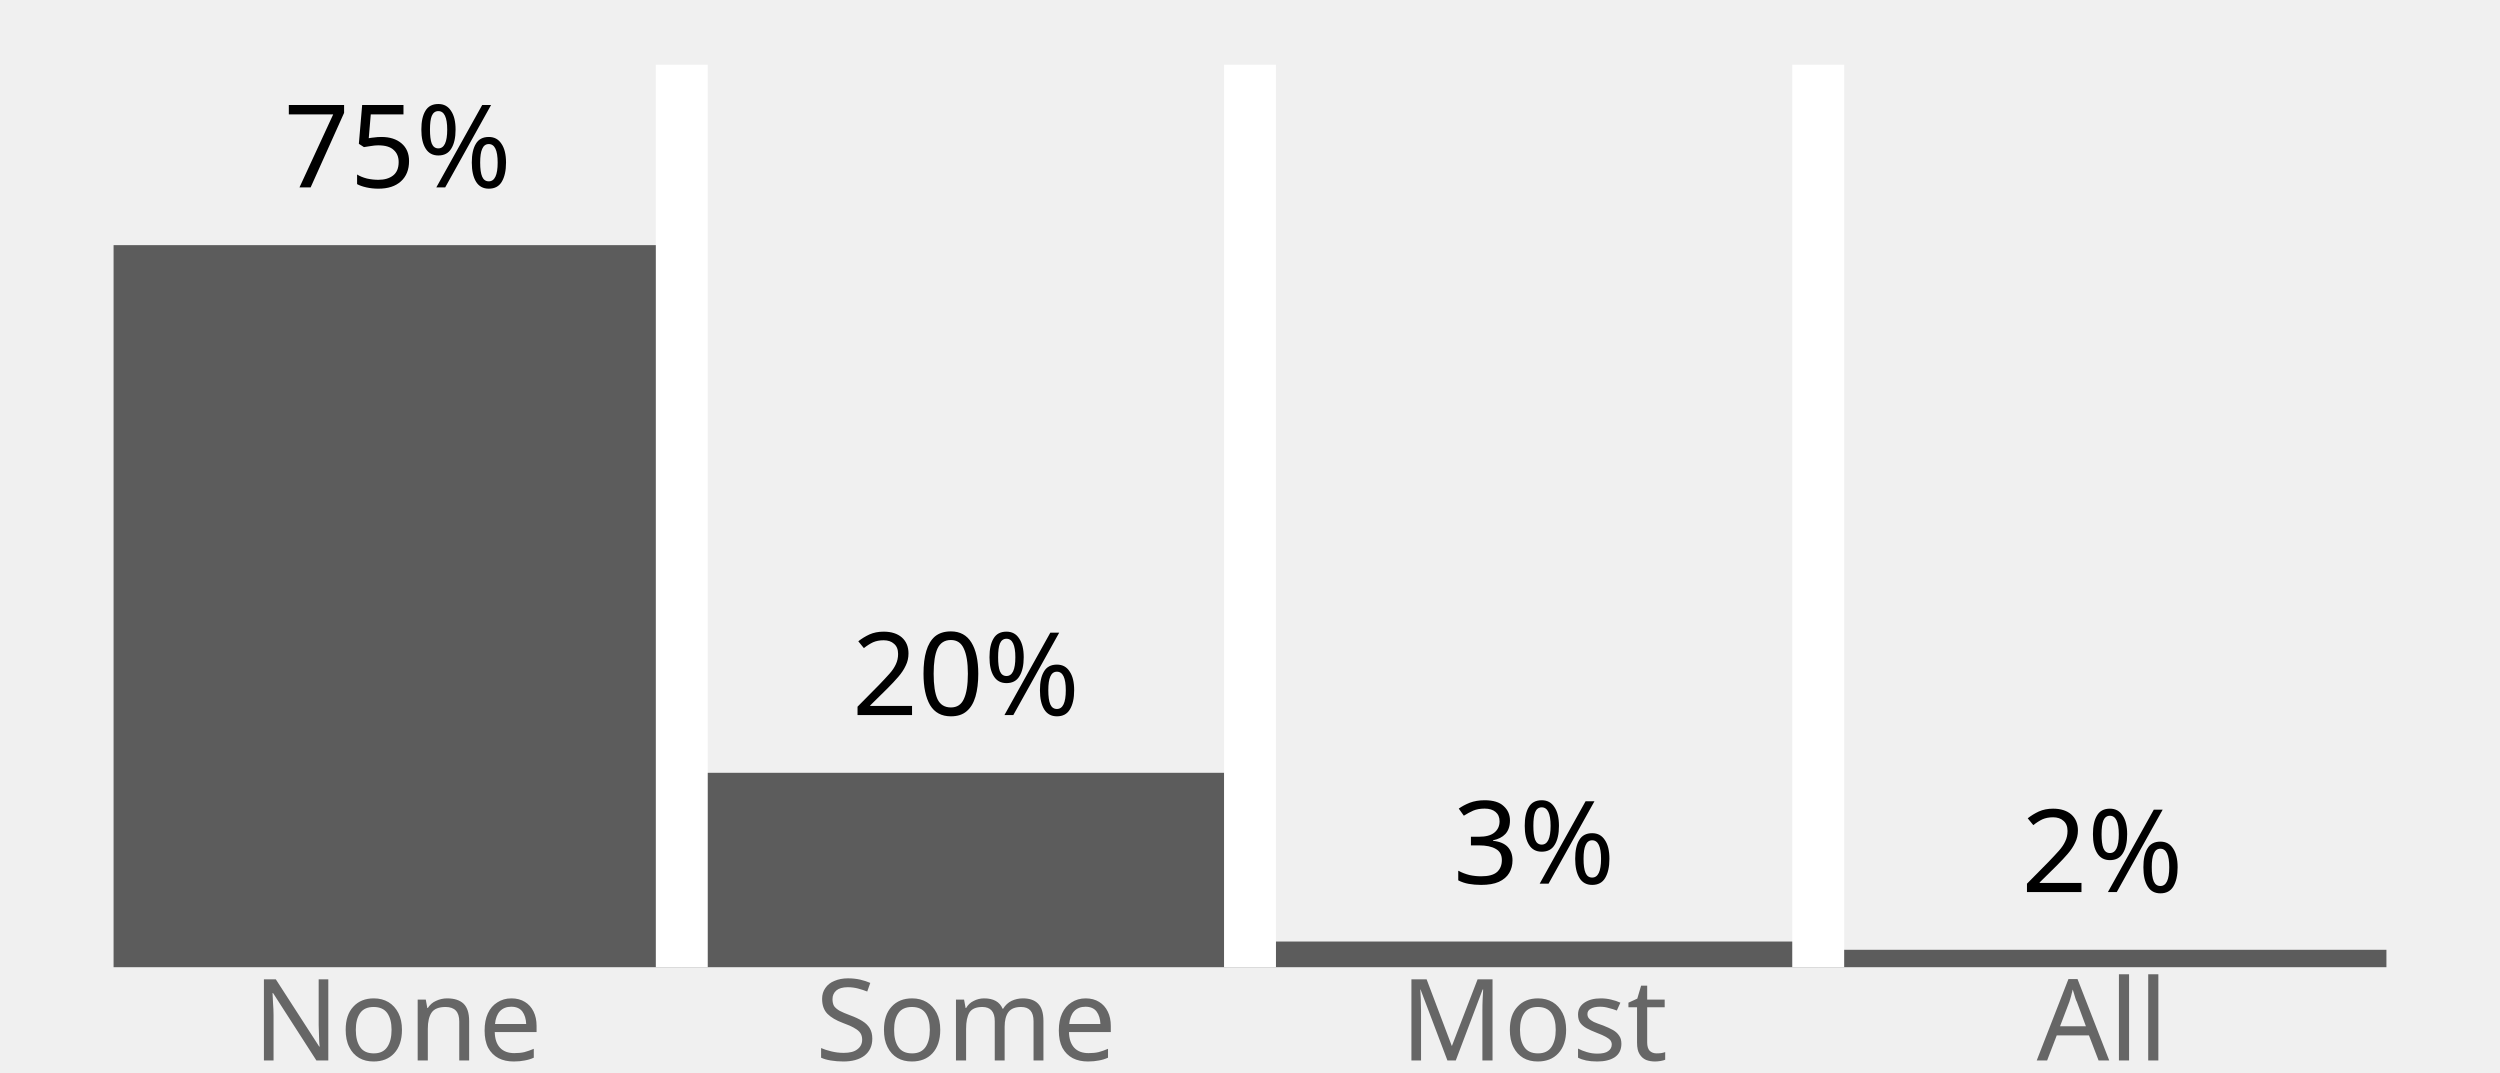
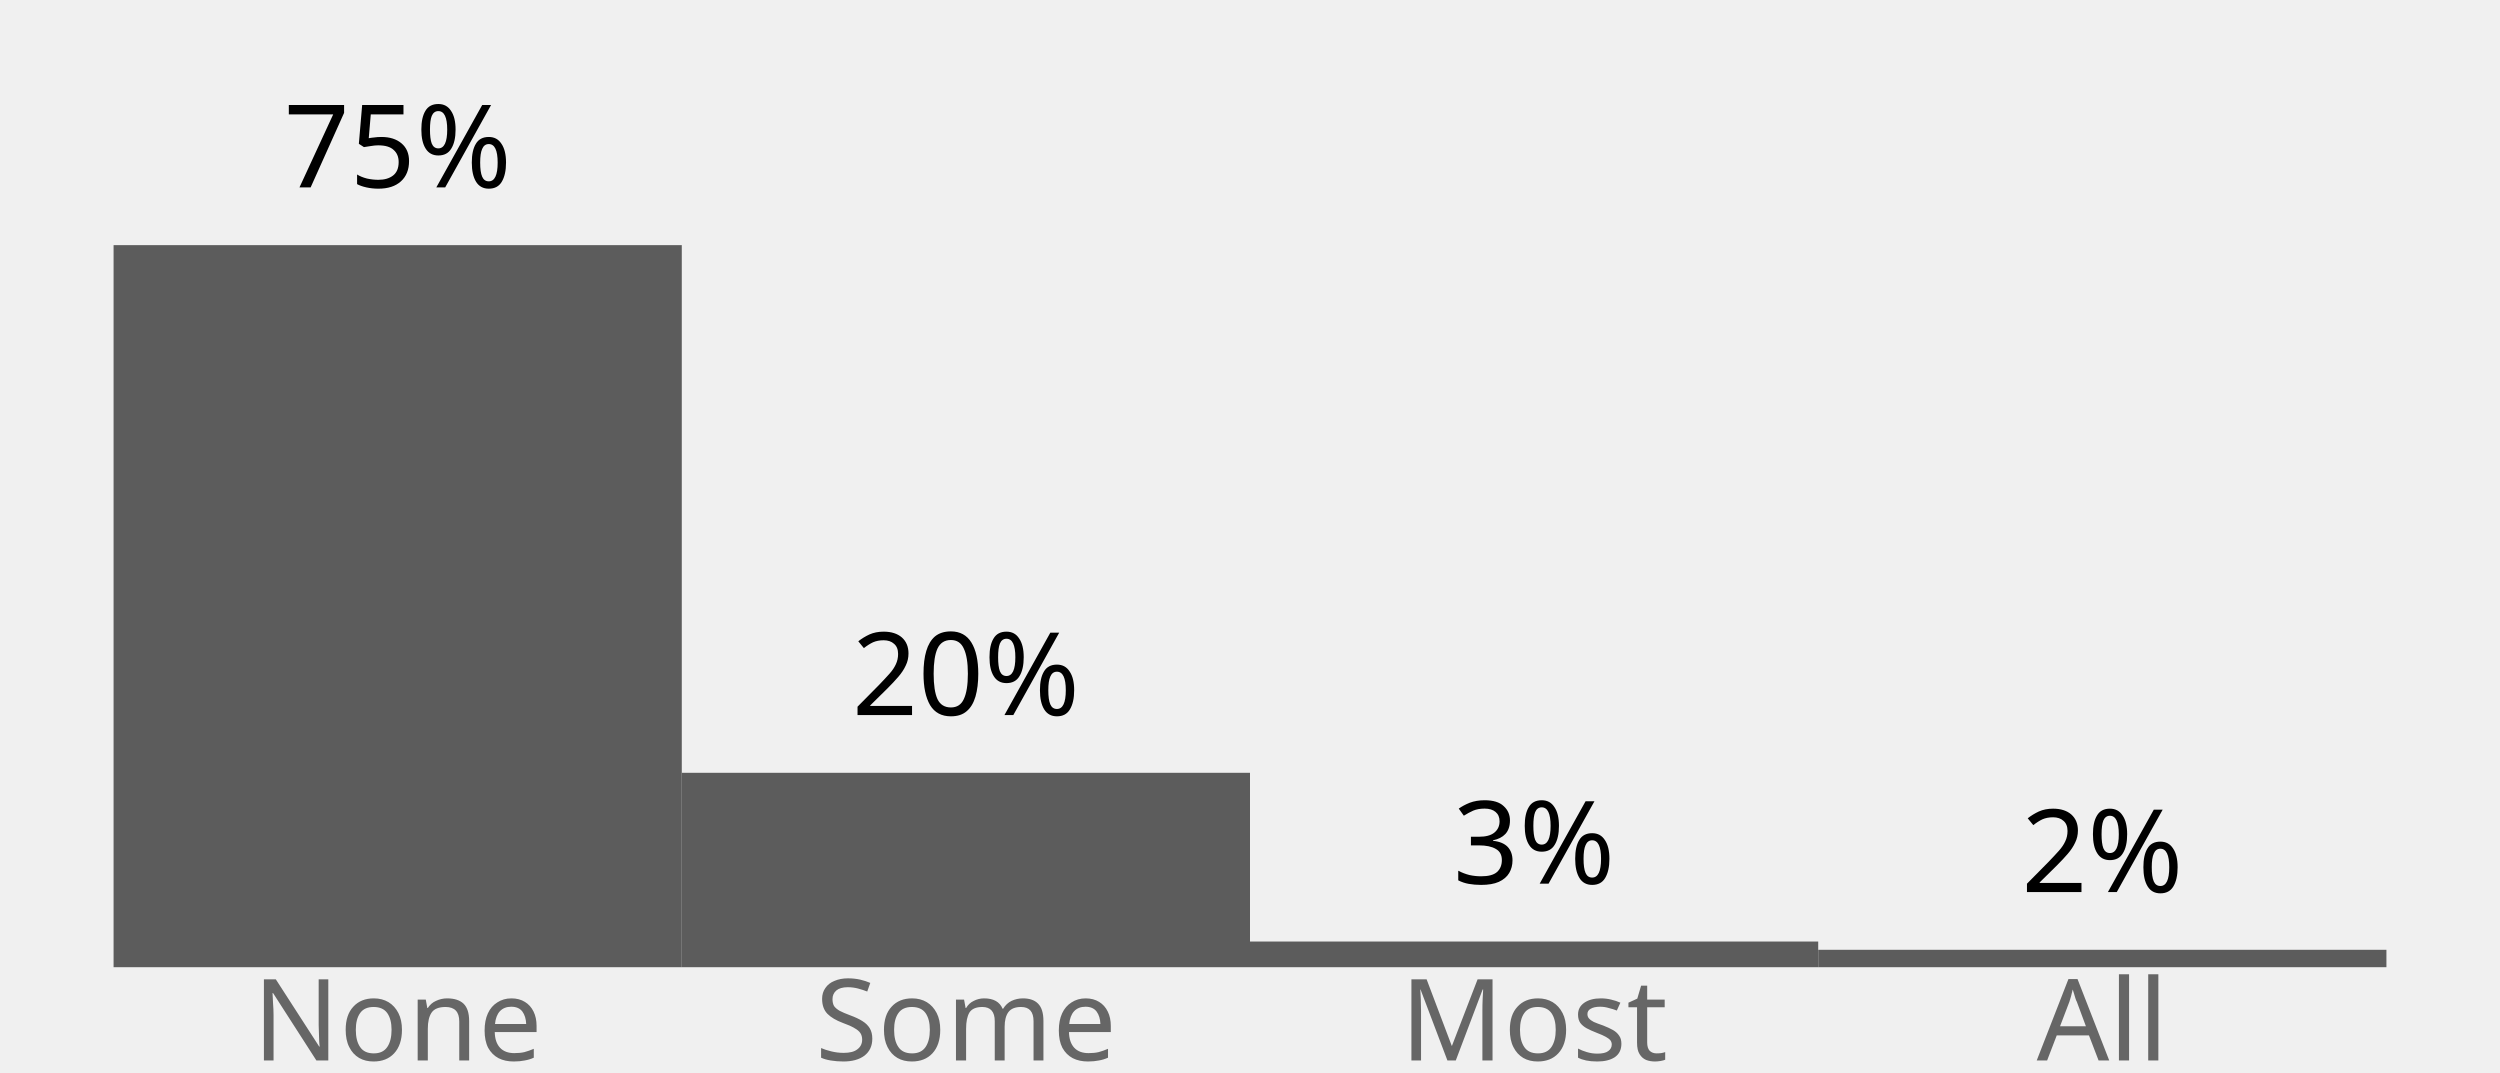
<svg xmlns="http://www.w3.org/2000/svg" class="svglite" width="154.08pt" height="66.10pt" viewBox="0 0 154.08 66.10">
  <defs>
    <style type="text/css">
    .svglite line, .svglite polyline, .svglite polygon, .svglite path, .svglite rect, .svglite circle {
      fill: none;
      stroke: #000000;
      stroke-linecap: round;
      stroke-linejoin: round;
      stroke-miterlimit: 10.00;
    }
    .svglite text {
      white-space: pre;
    }
  </style>
  </defs>
  <rect width="100%" height="100%" style="stroke: none; fill: none;" />
  <defs>
    <clipPath id="cpMC4wMHwxNTQuMDh8MC4wMHw2Ni4xMA==">
      <rect x="0.00" y="0.00" width="154.08" height="66.10" />
    </clipPath>
  </defs>
  <g clip-path="url(#cpMC4wMHwxNTQuMDh8MC4wMHw2Ni4xMA==)">
</g>
  <defs>
    <clipPath id="cpMC4wMHwxNTQuMDh8My45OXw1OS42MQ==">
      <rect x="0.00" y="3.99" width="154.08" height="55.62" />
    </clipPath>
  </defs>
  <g clip-path="url(#cpMC4wMHwxNTQuMDh8My45OXw1OS42MQ==)">
    <rect x="7.00" y="15.11" width="35.02" height="44.50" style="stroke-width: 1.07; stroke: none; stroke-linecap: butt; stroke-linejoin: miter; fill: #5C5C5C;" />
    <rect x="42.02" y="47.63" width="35.02" height="11.98" style="stroke-width: 1.07; stroke: none; stroke-linecap: butt; stroke-linejoin: miter; fill: #5C5C5C;" />
    <rect x="77.04" y="58.03" width="35.02" height="1.58" style="stroke-width: 1.07; stroke: none; stroke-linecap: butt; stroke-linejoin: miter; fill: #5C5C5C;" />
    <rect x="112.06" y="58.54" width="35.02" height="1.07" style="stroke-width: 1.07; stroke: none; stroke-linecap: butt; stroke-linejoin: miter; fill: #5C5C5C;" />
-     <line x1="42.02" y1="59.61" x2="42.02" y2="3.99" style="stroke-width: 3.20; stroke: #FFFFFF; stroke-linecap: butt;" />
-     <line x1="77.04" y1="59.61" x2="77.04" y2="3.99" style="stroke-width: 3.20; stroke: #FFFFFF; stroke-linecap: butt;" />
-     <line x1="112.06" y1="59.61" x2="112.06" y2="3.99" style="stroke-width: 3.20; stroke: #FFFFFF; stroke-linecap: butt;" />
    <text x="24.51" y="11.55" text-anchor="middle" style="font-size: 7.11px; font-family: &quot;ABC Areal Variable&quot;;" textLength="13.34px" lengthAdjust="spacingAndGlyphs">75%</text>
    <text x="59.53" y="44.07" text-anchor="middle" style="font-size: 7.11px; font-family: &quot;ABC Areal Variable&quot;;" textLength="13.94px" lengthAdjust="spacingAndGlyphs">20%</text>
    <text x="94.55" y="54.46" text-anchor="middle" style="font-size: 7.11px; font-family: &quot;ABC Areal Variable&quot;;" textLength="9.86px" lengthAdjust="spacingAndGlyphs">3%</text>
    <text x="129.57" y="54.98" text-anchor="middle" style="font-size: 7.11px; font-family: &quot;ABC Areal Variable&quot;;" textLength="9.78px" lengthAdjust="spacingAndGlyphs">2%</text>
  </g>
  <g clip-path="url(#cpMC4wMHwxNTQuMDh8MC4wMHw2Ni4xMA==)">
    <text x="24.51" y="65.36" text-anchor="middle" style="font-size: 7.00px;fill: #666666; font-family: &quot;ABC Areal Variable&quot;;" textLength="17.05px" lengthAdjust="spacingAndGlyphs">None</text>
    <text x="59.53" y="65.36" text-anchor="middle" style="font-size: 7.00px;fill: #666666; font-family: &quot;ABC Areal Variable&quot;;" textLength="18.38px" lengthAdjust="spacingAndGlyphs">Some</text>
    <text x="94.55" y="65.36" text-anchor="middle" style="font-size: 7.00px;fill: #666666; font-family: &quot;ABC Areal Variable&quot;;" textLength="15.67px" lengthAdjust="spacingAndGlyphs">Most</text>
    <text x="129.57" y="65.36" text-anchor="middle" style="font-size: 7.00px;fill: #666666; font-family: &quot;ABC Areal Variable&quot;;" textLength="8.09px" lengthAdjust="spacingAndGlyphs">All</text>
  </g>
</svg>
